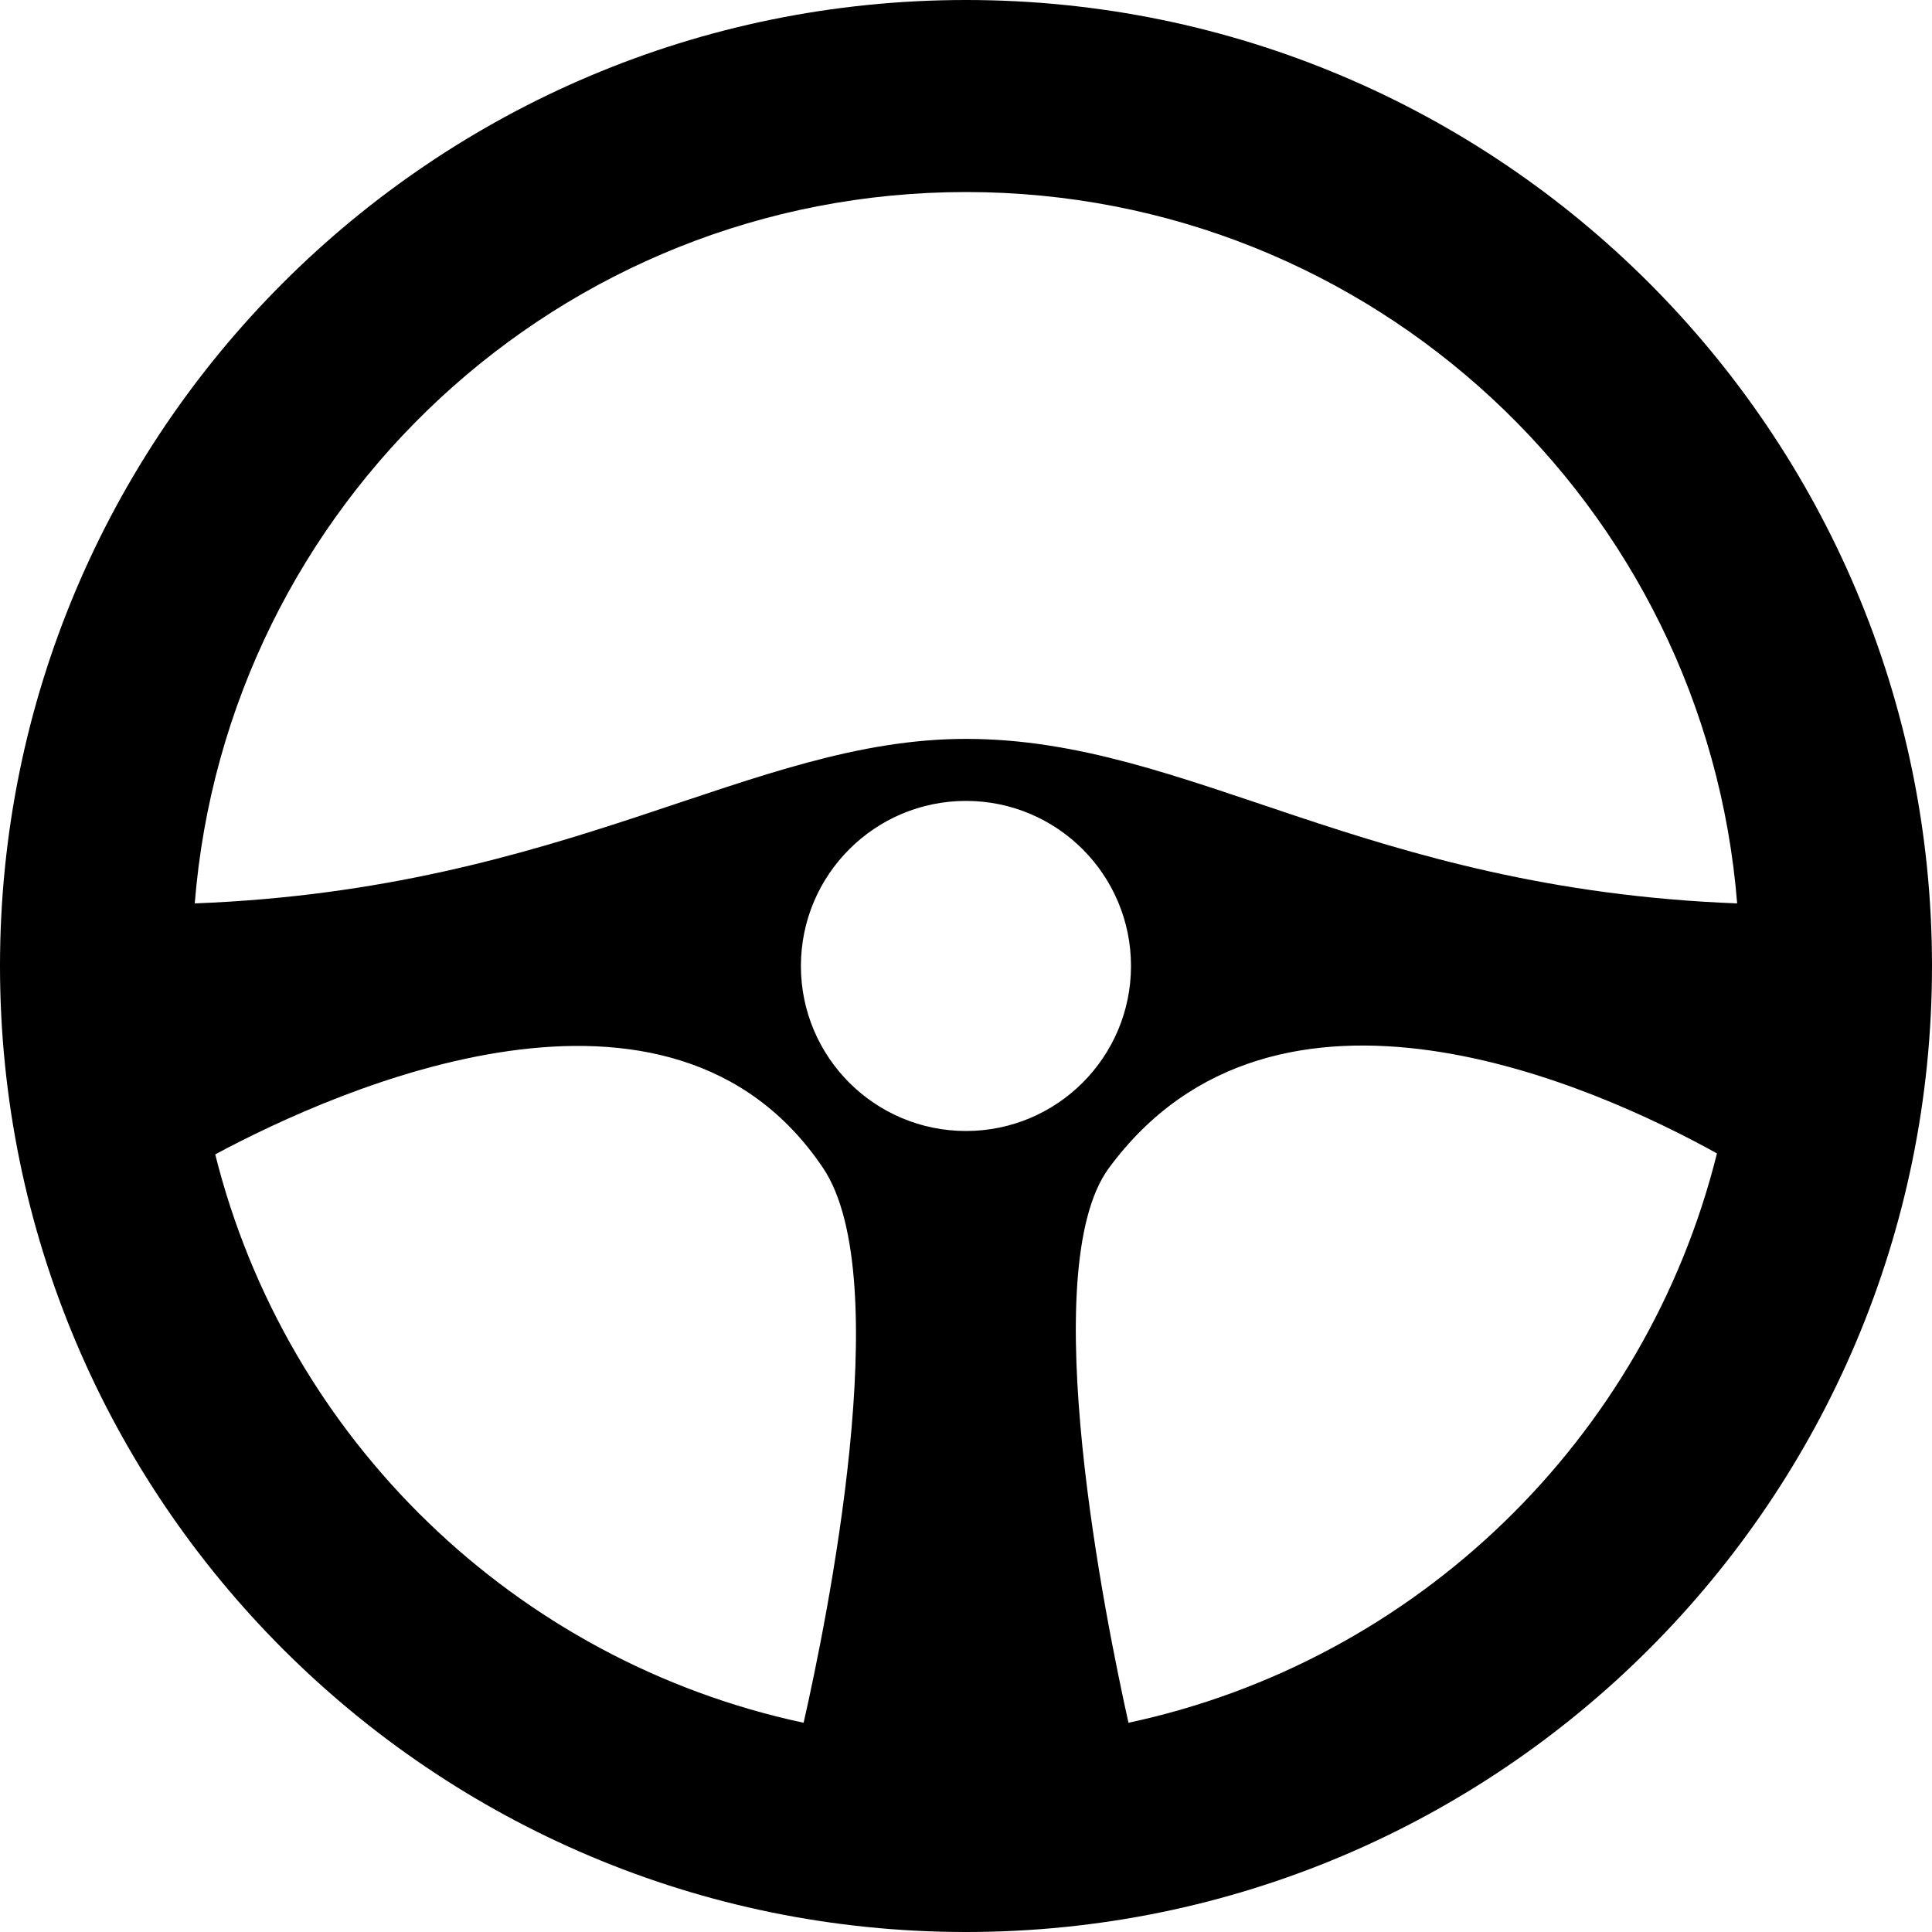
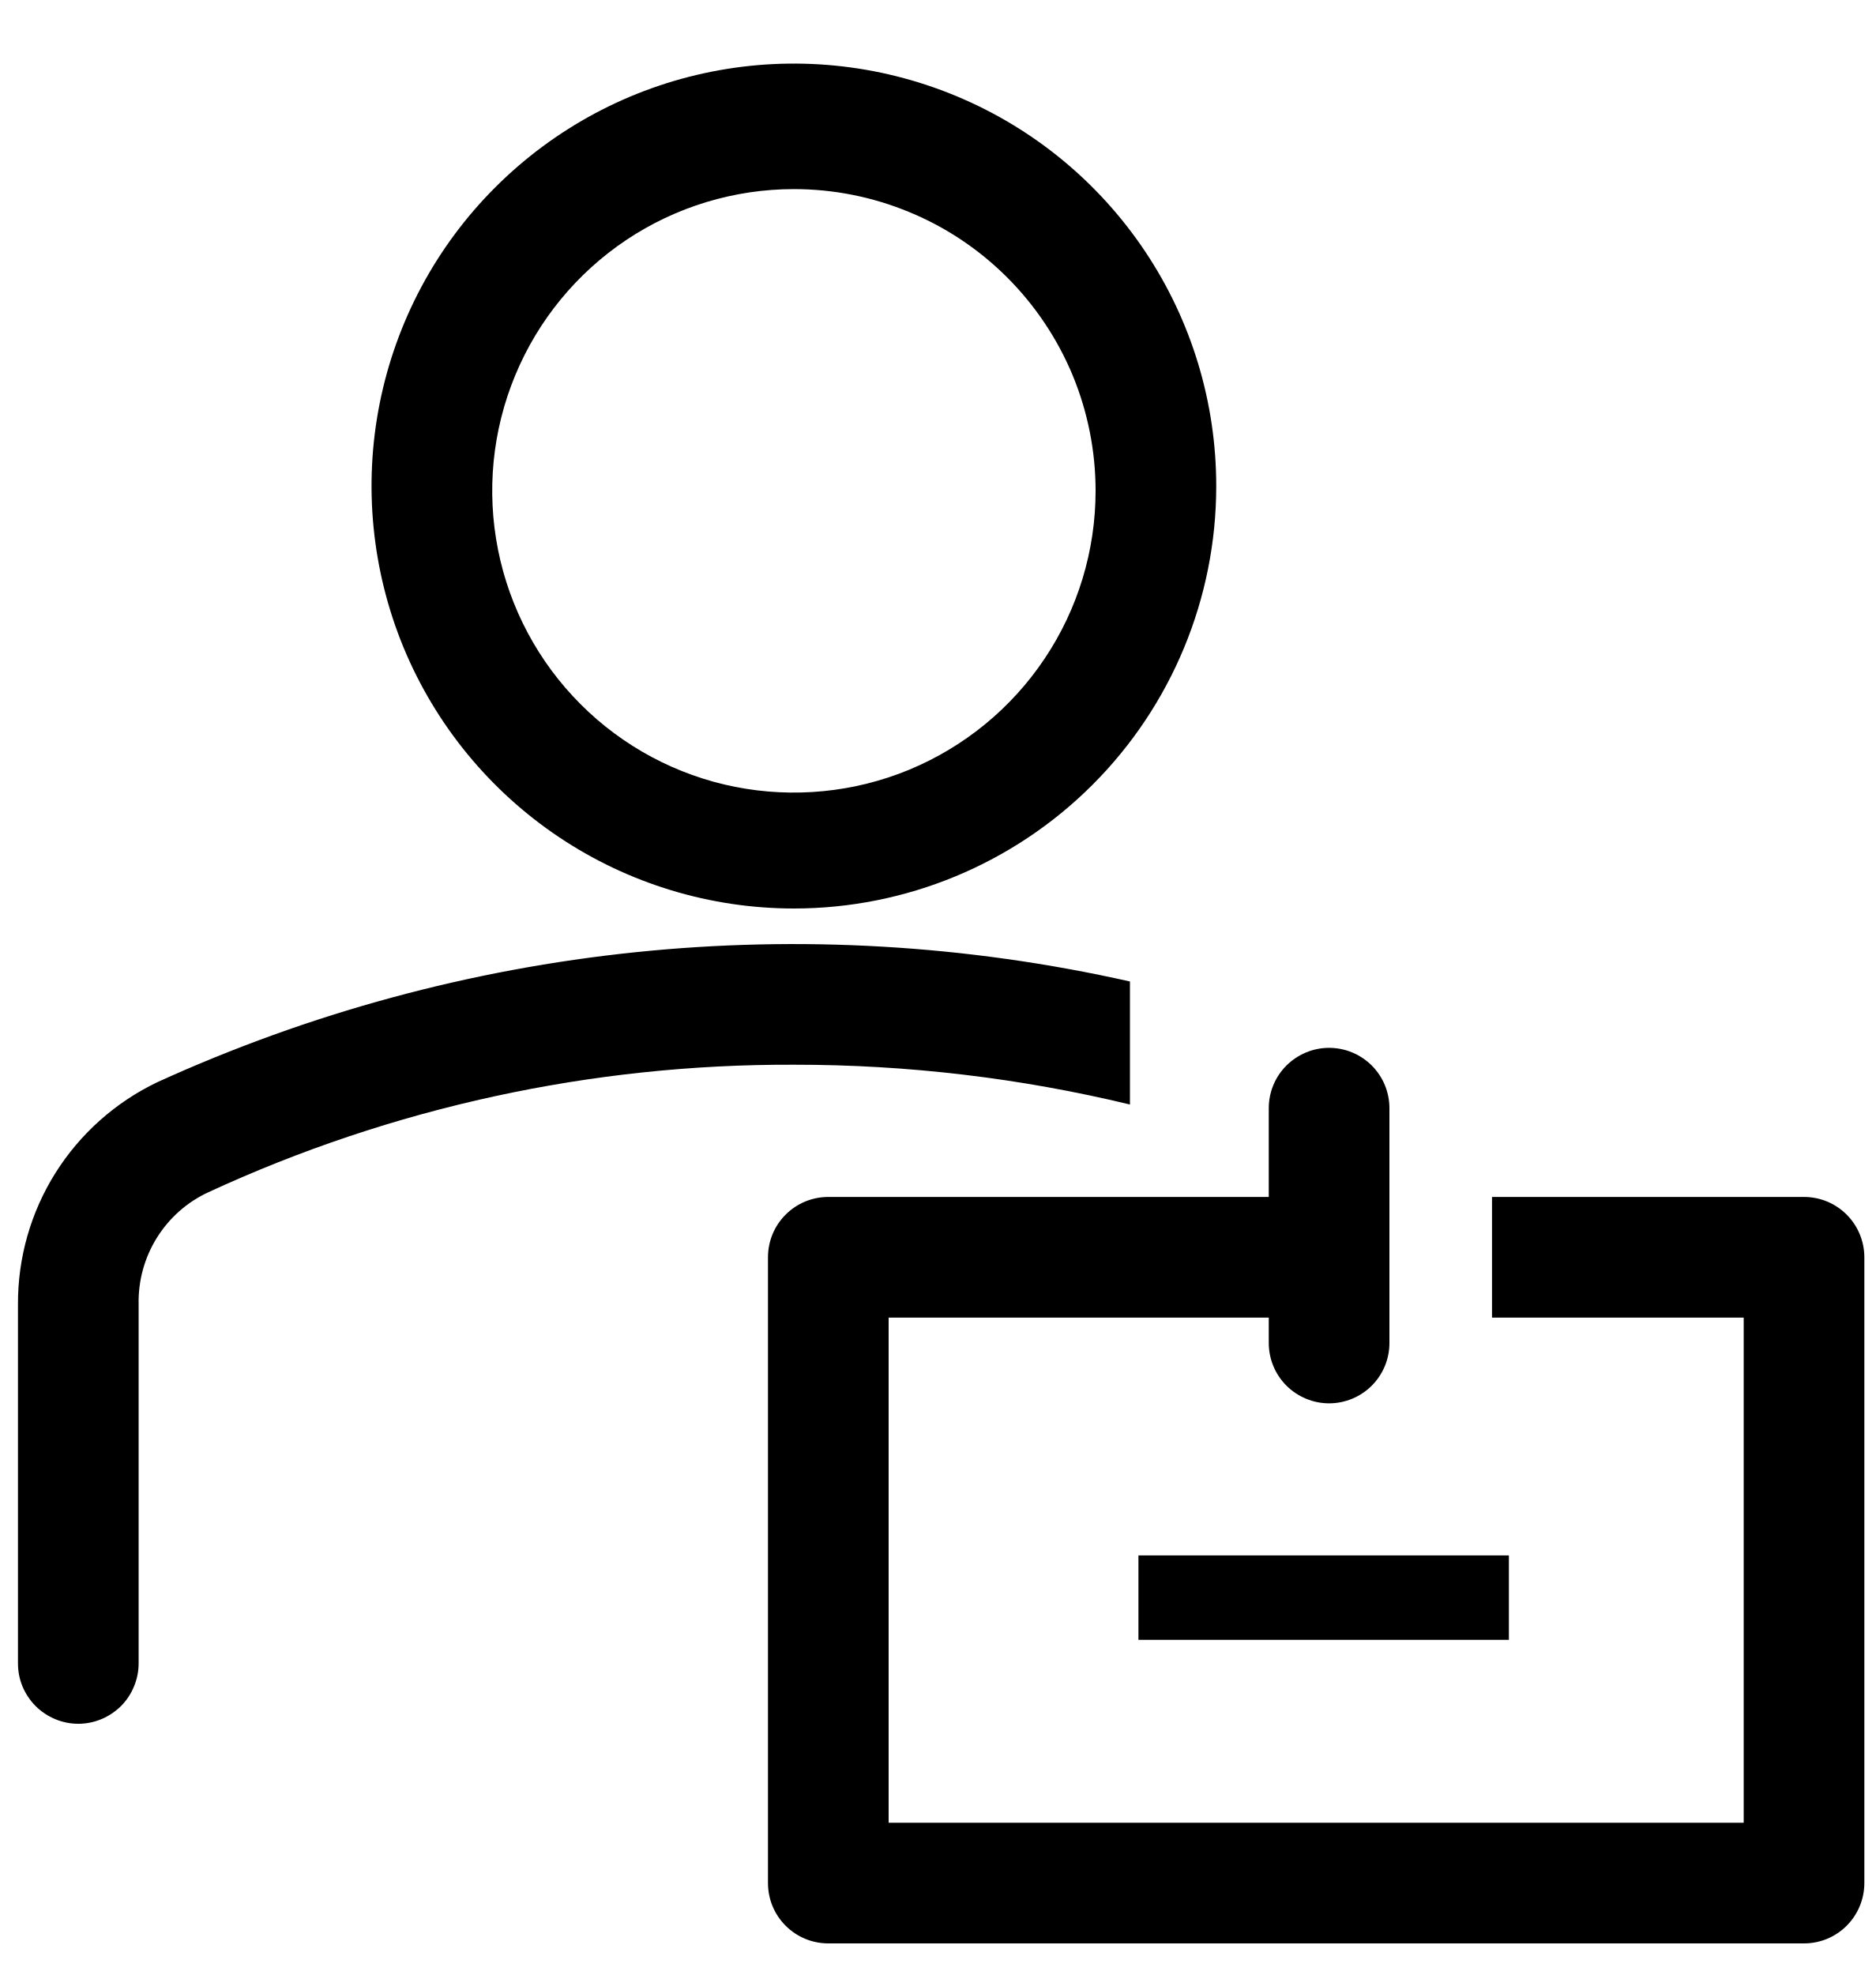
- <svg xmlns="http://www.w3.org/2000/svg" width="20" height="20" viewBox="0 0 20 20" fill="none">
-   <path fill-rule="evenodd" clip-rule="evenodd" d="M10 0C4.477 0 0 4.477 0 10C0 15.523 4.477 20 10 20C15.523 20 20 15.523 20 10C20 4.477 15.523 0 10 0ZM10 1.988C14.206 1.988 17.653 5.23 17.983 9.352C14.113 9.203 12.314 7.649 10 7.649C7.772 7.649 5.896 9.203 2.016 9.352C2.346 5.23 5.793 1.988 10 1.988ZM8.291 10C8.291 9.056 9.056 8.291 10 8.291C10.943 8.291 11.708 9.056 11.708 10C11.708 10.943 10.943 11.708 10 11.708C9.056 11.708 8.291 10.943 8.291 10ZM2.228 11.95C3.512 11.262 6.941 9.739 8.521 12.092C9.288 13.235 8.55 16.816 8.319 17.834C5.333 17.196 2.965 14.897 2.228 11.95ZM11.682 17.834C11.452 16.802 10.706 13.143 11.479 12.092C13.208 9.742 16.521 11.246 17.774 11.94C17.039 14.892 14.67 17.195 11.682 17.834Z" fill="black" />
+ <svg xmlns="http://www.w3.org/2000/svg" width="19" height="20" viewBox="0 0 19 20" fill="none">
+   <path d="M8.041 9.2C7.195 9.2 6.367 8.949 5.664 8.479C4.961 8.009 4.412 7.341 4.088 6.559C3.765 5.777 3.68 4.917 3.845 4.087C4.01 3.257 4.417 2.495 5.016 1.897C5.614 1.299 6.376 0.891 7.206 0.726C8.036 0.561 8.896 0.646 9.678 0.97C10.459 1.293 11.127 1.842 11.597 2.545C12.068 3.249 12.318 4.076 12.318 4.922C12.318 6.056 11.868 7.144 11.065 7.947C10.263 8.749 9.175 9.2 8.041 9.2ZM8.041 1.915C7.436 1.915 6.846 2.094 6.343 2.43C5.841 2.766 5.449 3.243 5.218 3.801C4.986 4.36 4.926 4.974 5.044 5.567C5.162 6.16 5.453 6.704 5.88 7.131C6.307 7.559 6.852 7.85 7.444 7.968C8.037 8.085 8.652 8.025 9.21 7.794C9.768 7.562 10.245 7.171 10.581 6.668C10.917 6.166 11.096 5.575 11.096 4.971C11.096 4.569 11.017 4.172 10.864 3.801C10.71 3.431 10.485 3.094 10.201 2.81C9.917 2.526 9.581 2.301 9.21 2.148C8.839 1.994 8.442 1.915 8.041 1.915Z" fill="black" />
+   <path d="M11.444 9.939C8.137 9.195 4.678 9.553 1.593 10.959C1.169 11.162 0.811 11.481 0.561 11.879C0.311 12.277 0.18 12.738 0.182 13.208V16.844C0.182 16.925 0.197 17.004 0.228 17.078C0.259 17.152 0.304 17.22 0.361 17.277C0.417 17.333 0.485 17.378 0.559 17.409C0.633 17.44 0.713 17.456 0.793 17.456C0.873 17.456 0.952 17.44 1.027 17.409C1.101 17.378 1.168 17.333 1.225 17.277C1.282 17.22 1.327 17.152 1.357 17.078C1.388 17.004 1.404 16.925 1.404 16.844V13.208C1.399 12.97 1.463 12.736 1.589 12.534C1.715 12.332 1.897 12.171 2.113 12.072C3.971 11.214 5.994 10.774 8.041 10.782C9.187 10.781 10.33 10.916 11.444 11.185V9.939Z" fill="black" />
+   <path d="M11.53 15.751H15.282V16.606H11.53V15.751Z" fill="black" />
+   <path d="M18.271 12.121H15.111V13.343H17.66V18.458H9V13.343H12.85V13.6C12.85 13.762 12.914 13.917 13.029 14.032C13.144 14.146 13.299 14.211 13.461 14.211C13.623 14.211 13.779 14.146 13.893 14.032C14.008 13.917 14.072 13.762 14.072 13.6V11.222C14.072 11.06 14.008 10.905 13.893 10.79C13.779 10.676 13.623 10.611 13.461 10.611C13.299 10.611 13.144 10.676 13.029 10.79C12.914 10.905 12.85 11.06 12.85 11.222V12.121H8.389C8.227 12.121 8.071 12.185 7.957 12.3C7.842 12.414 7.778 12.57 7.778 12.732V19.069C7.778 19.231 7.842 19.387 7.957 19.501C8.071 19.616 8.227 19.68 8.389 19.68H18.271C18.433 19.68 18.588 19.616 18.703 19.501C18.817 19.387 18.882 19.231 18.882 19.069V12.732C18.882 12.57 18.817 12.414 18.703 12.3C18.588 12.185 18.433 12.121 18.271 12.121Z" fill="black" />
</svg>
